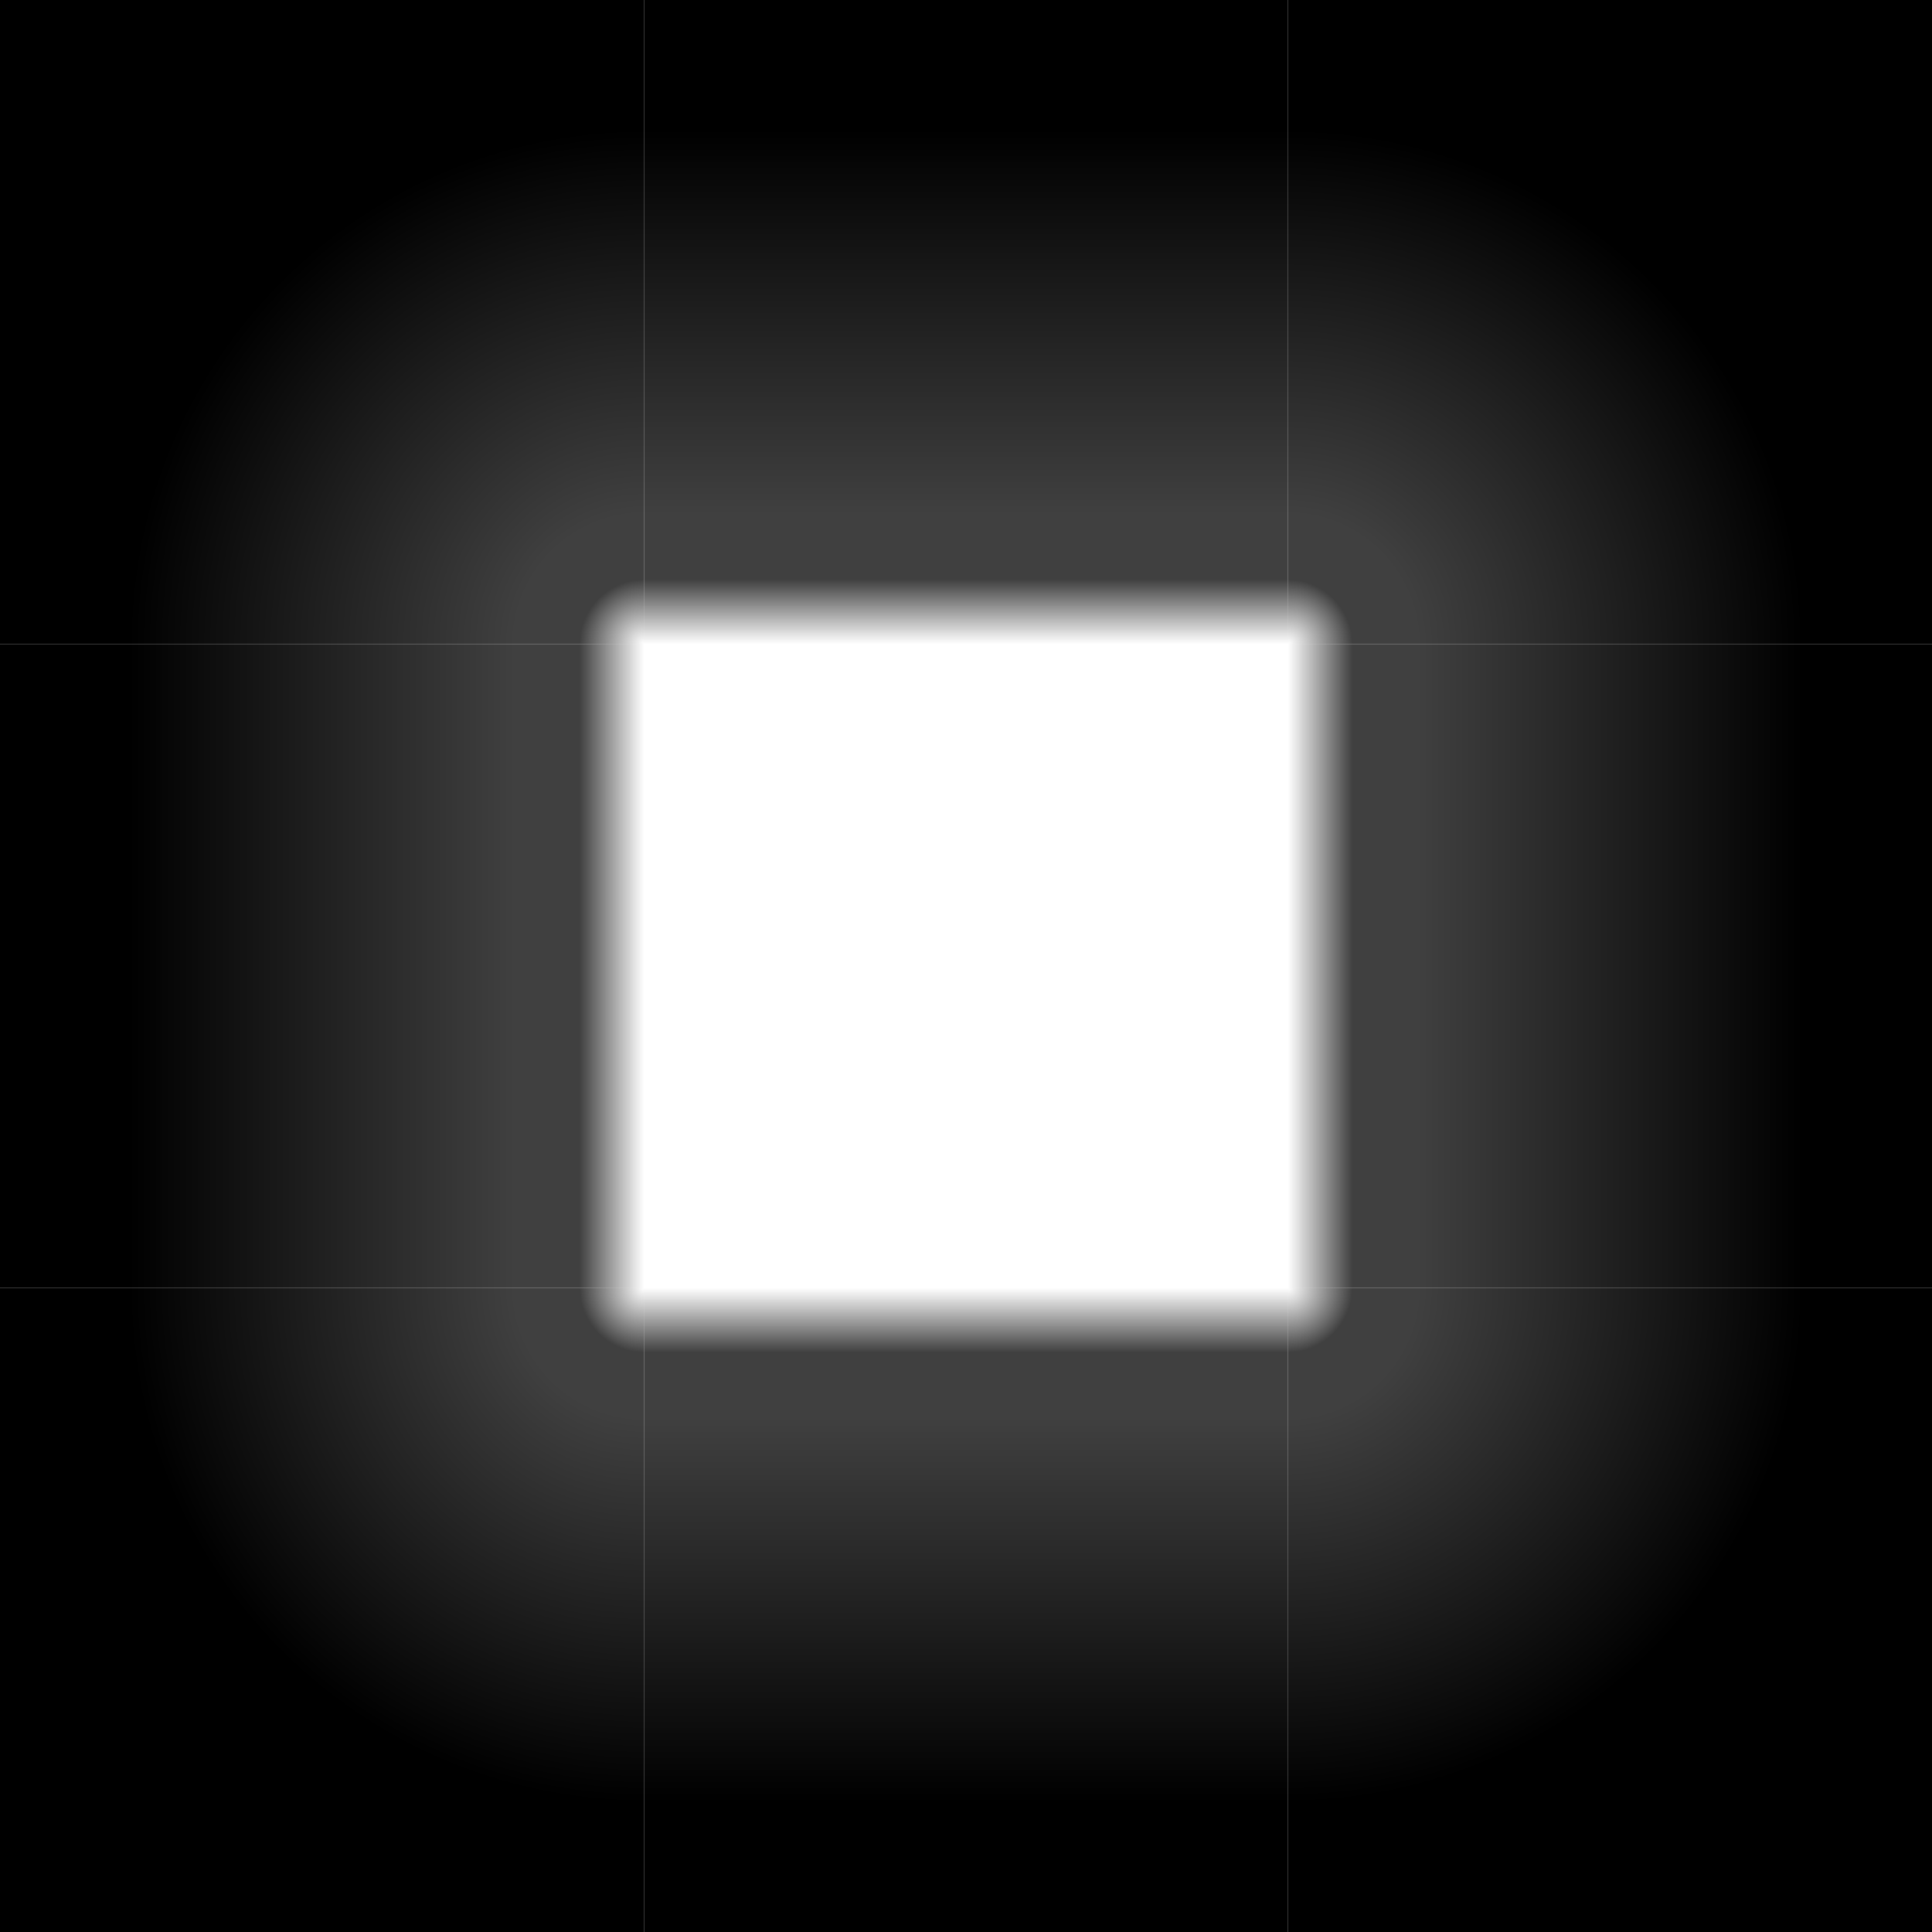
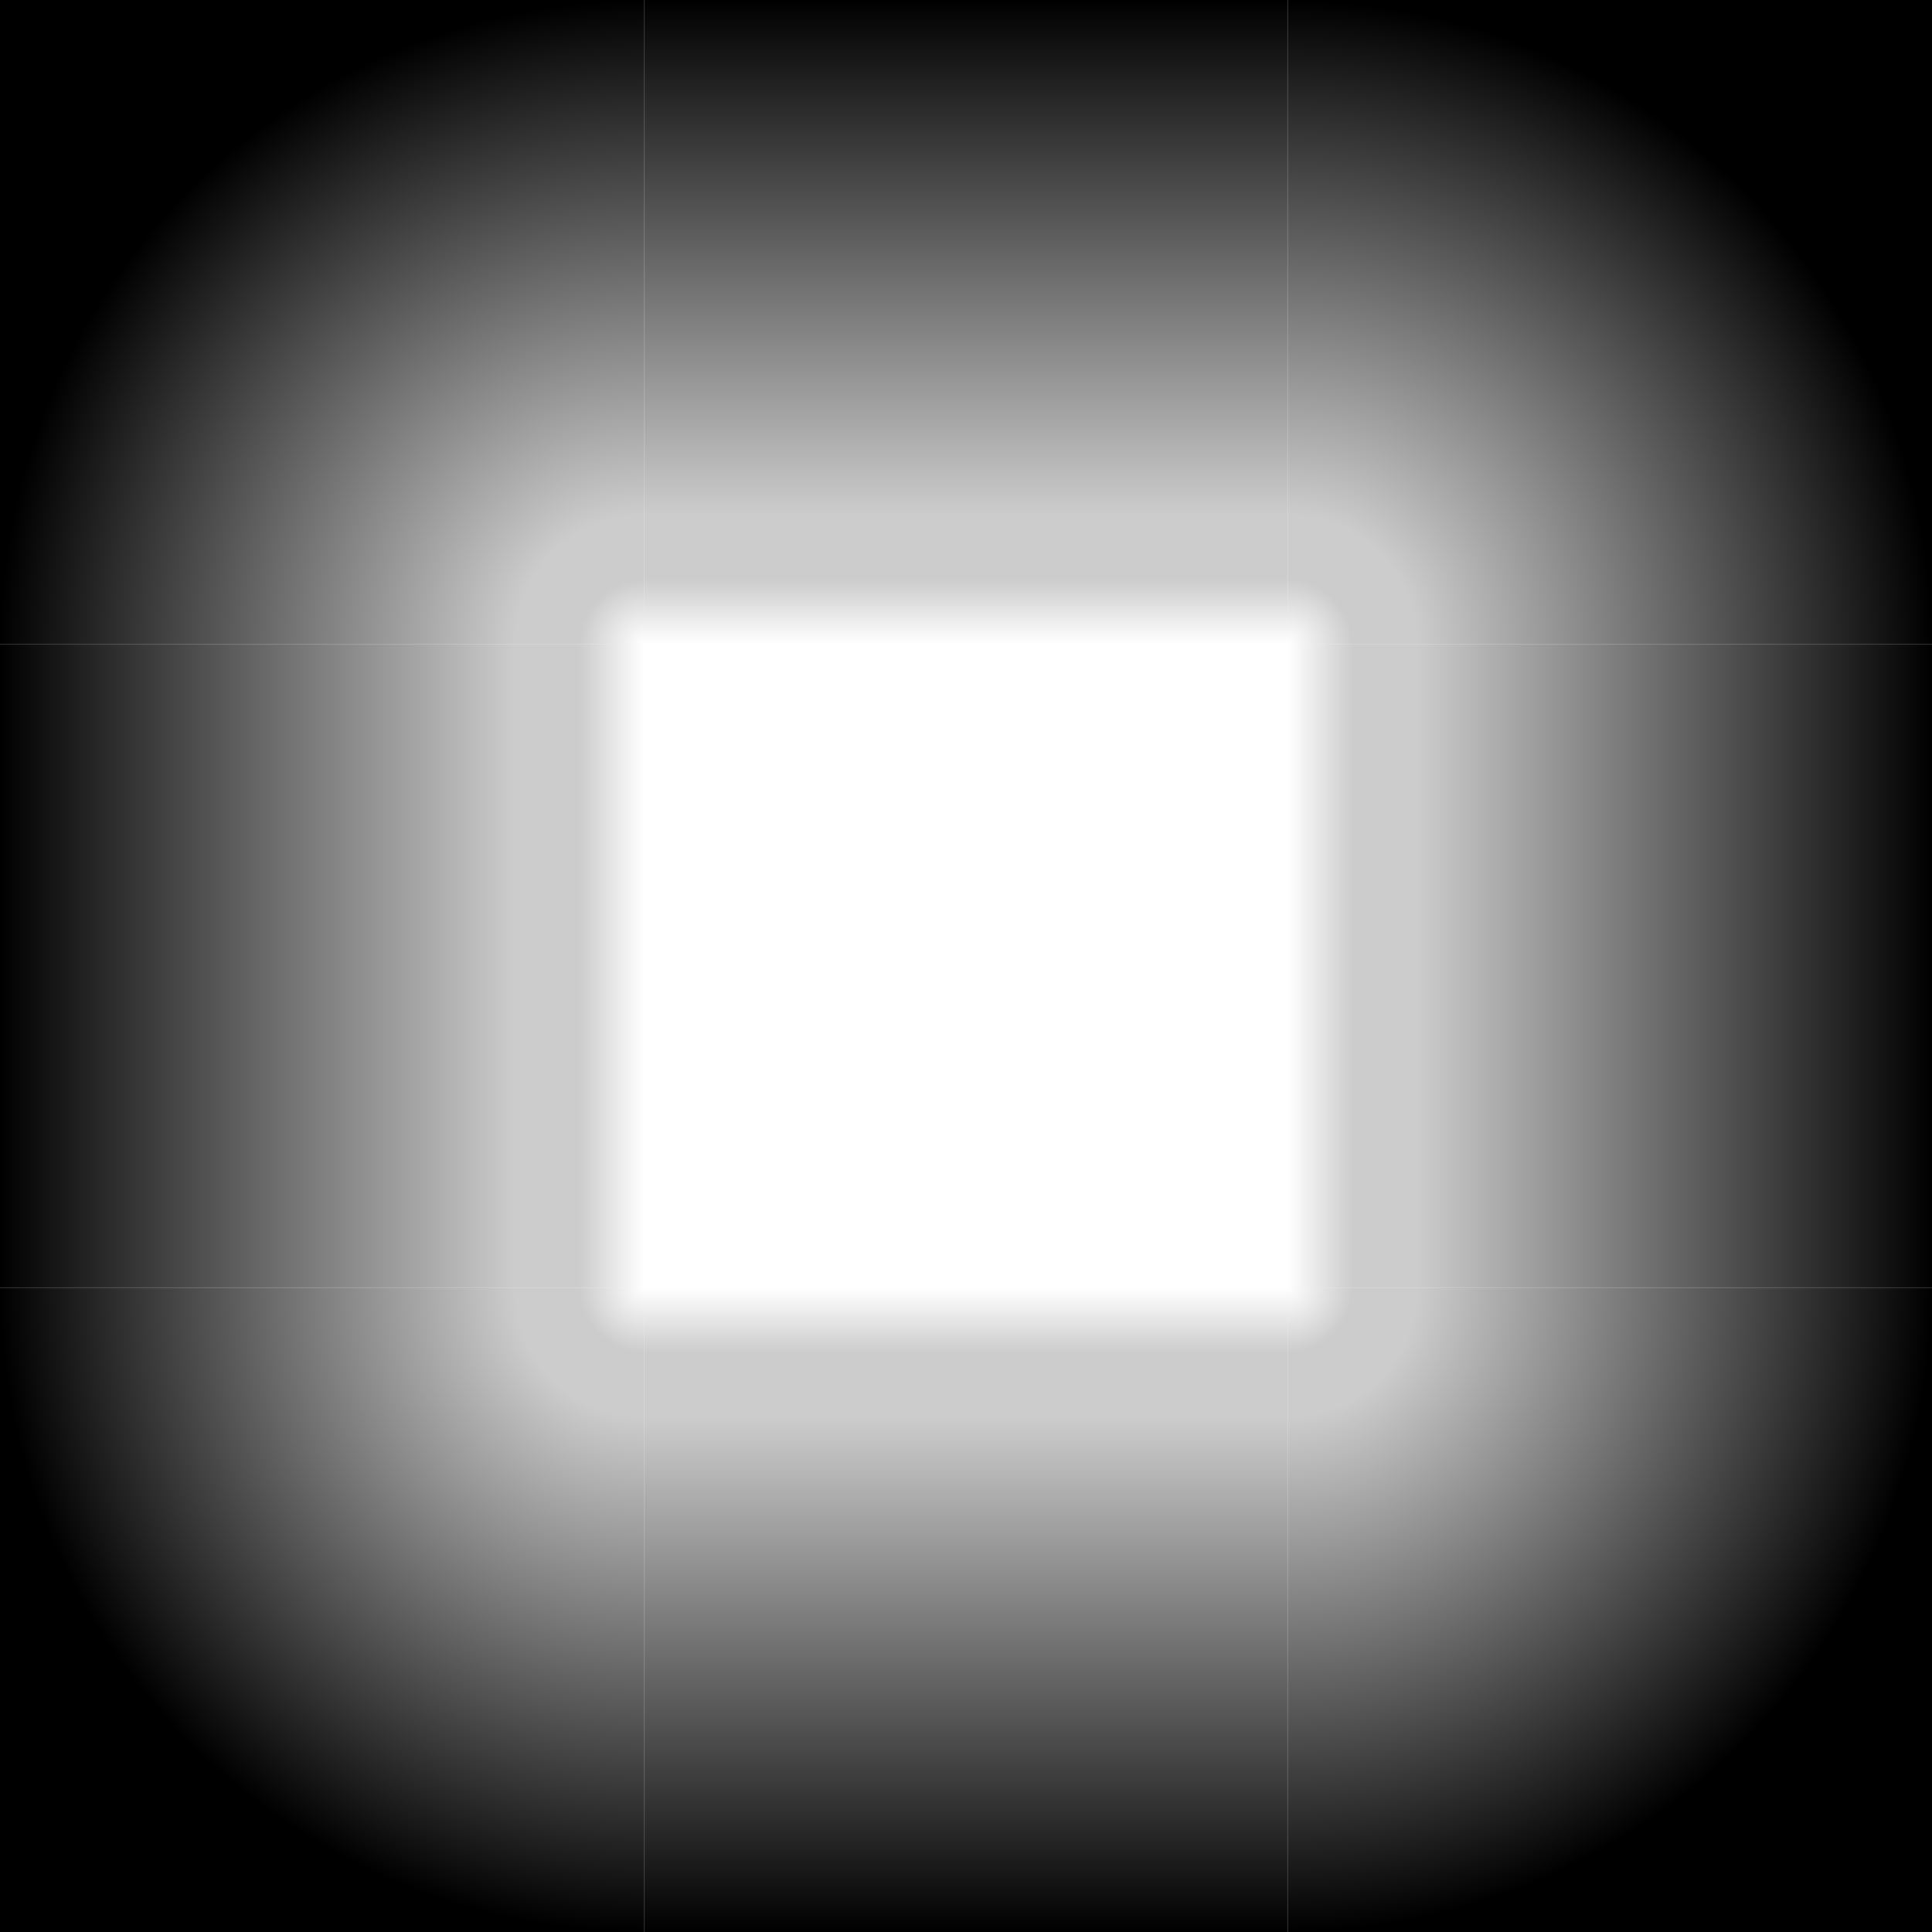
<svg xmlns="http://www.w3.org/2000/svg" xmlns:xlink="http://www.w3.org/1999/xlink" width="300mm" height="300mm" viewBox="0 0 300 300" version="1.1" id="svg1">
  <defs id="defs1">
    <linearGradient id="linearGradient1">
-       <stop style="stop-color:#404040;stop-opacity:0;" offset="0" id="stop3" />
-       <stop style="stop-color:#404040;stop-opacity:1;" offset="0.1" id="stop6" />
-       <stop style="stop-color:#404040;stop-opacity:1;" offset="0.2" id="stop7" />
-       <stop style="stop-color:#000000;stop-opacity:1;" offset="0.8" id="stop8" />
+       <stop style="stop-color:#cccccc;stop-opacity:0;" offset="0" id="stop3" />
+       <stop style="stop-color:#cccccc;stop-opacity:1;" offset="0.1" id="stop6" />
+       <stop style="stop-color:#cccccc;stop-opacity:1;" offset="0.2" id="stop7" />
      <stop style="stop-color:#000000;stop-opacity:1;" offset="1" id="stop4" />
    </linearGradient>
    <linearGradient id="linearGradient30">
-       <stop style="stop-color:#404040;stop-opacity:0;" offset="0" id="stop31" />
-       <stop style="stop-color:#404040;stop-opacity:1;" offset="0.1" id="stop34" />
-       <stop style="stop-color:#404040;stop-opacity:1;" offset="0.2" id="stop36" />
-       <stop style="stop-color:#000000;stop-opacity:1;" offset="0.8" id="stop2" />
+       <stop style="stop-color:#cccccc;stop-opacity:0;" offset="0" id="stop31" />
+       <stop style="stop-color:#cccccc;stop-opacity:1;" offset="0.1" id="stop34" />
+       <stop style="stop-color:#cccccc;stop-opacity:1;" offset="0.2" id="stop36" />
      <stop style="stop-color:#000000;stop-opacity:1;" offset="1" id="stop32" />
    </linearGradient>
    <linearGradient xlink:href="#linearGradient30" id="linearGradient32" x1="150" y1="100" x2="150" y2="0" gradientUnits="userSpaceOnUse" />
    <radialGradient xlink:href="#linearGradient1" id="radialGradient4" cx="100" cy="100" fx="100" fy="100" r="50" gradientUnits="userSpaceOnUse" gradientTransform="matrix(0,-2,2,-3.1834972e-8,-100,300)" />
  </defs>
  <g id="layer1">
    <rect style="fill:url(#linearGradient32);fill-opacity:1;stroke-width:0.265" id="rect29" width="100" height="100" x="100" y="0" />
    <use x="0" y="0" xlink:href="#rect29" id="use37" transform="rotate(90,150,150)" />
    <use x="0" y="0" xlink:href="#rect29" id="use39" transform="rotate(180,150,150)" />
    <use x="0" y="0" xlink:href="#rect29" id="use41" transform="rotate(-90,150,150)" />
    <rect style="fill:url(#radialGradient4);stroke-width:0.265" id="rect1" width="100" height="100" x="0" y="1.4210855e-14" />
    <use x="0" y="0" xlink:href="#rect1" id="use4" transform="rotate(90,150,150)" />
    <use x="0" y="0" xlink:href="#rect1" id="use5" transform="rotate(180,150,150)" />
    <use x="0" y="0" xlink:href="#rect1" id="use6" transform="rotate(-90,150,150)" />
  </g>
</svg>
